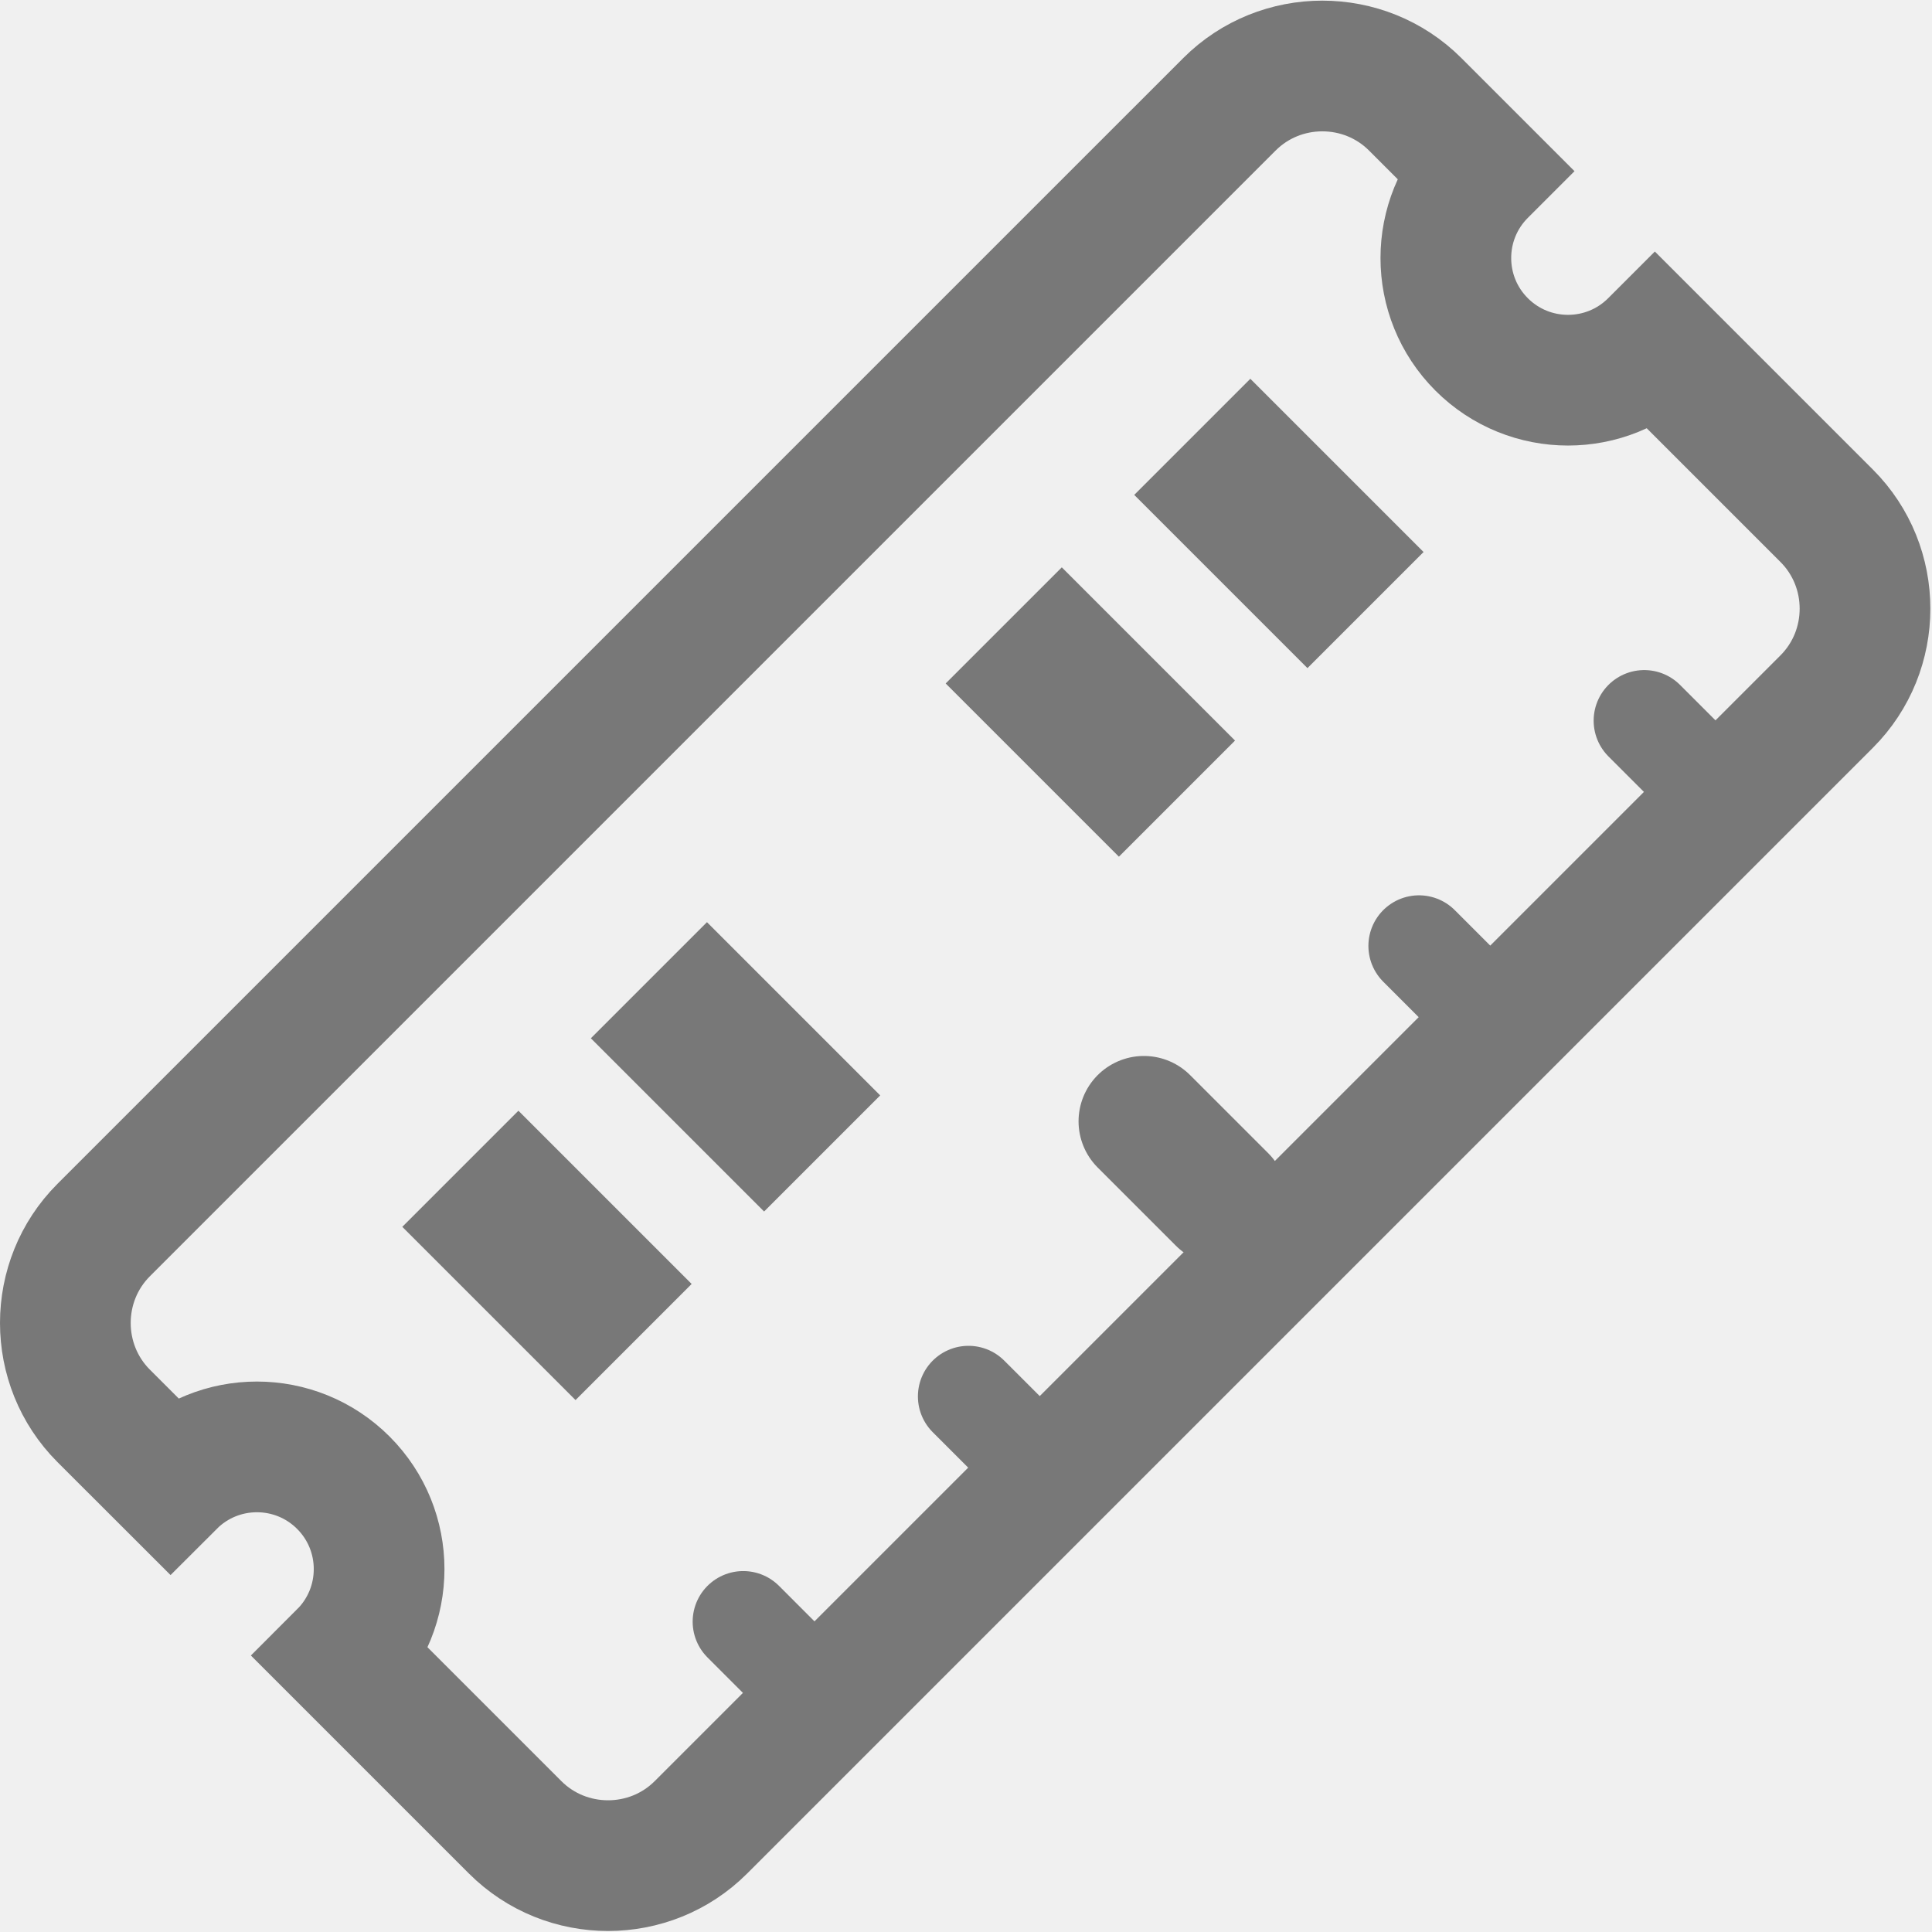
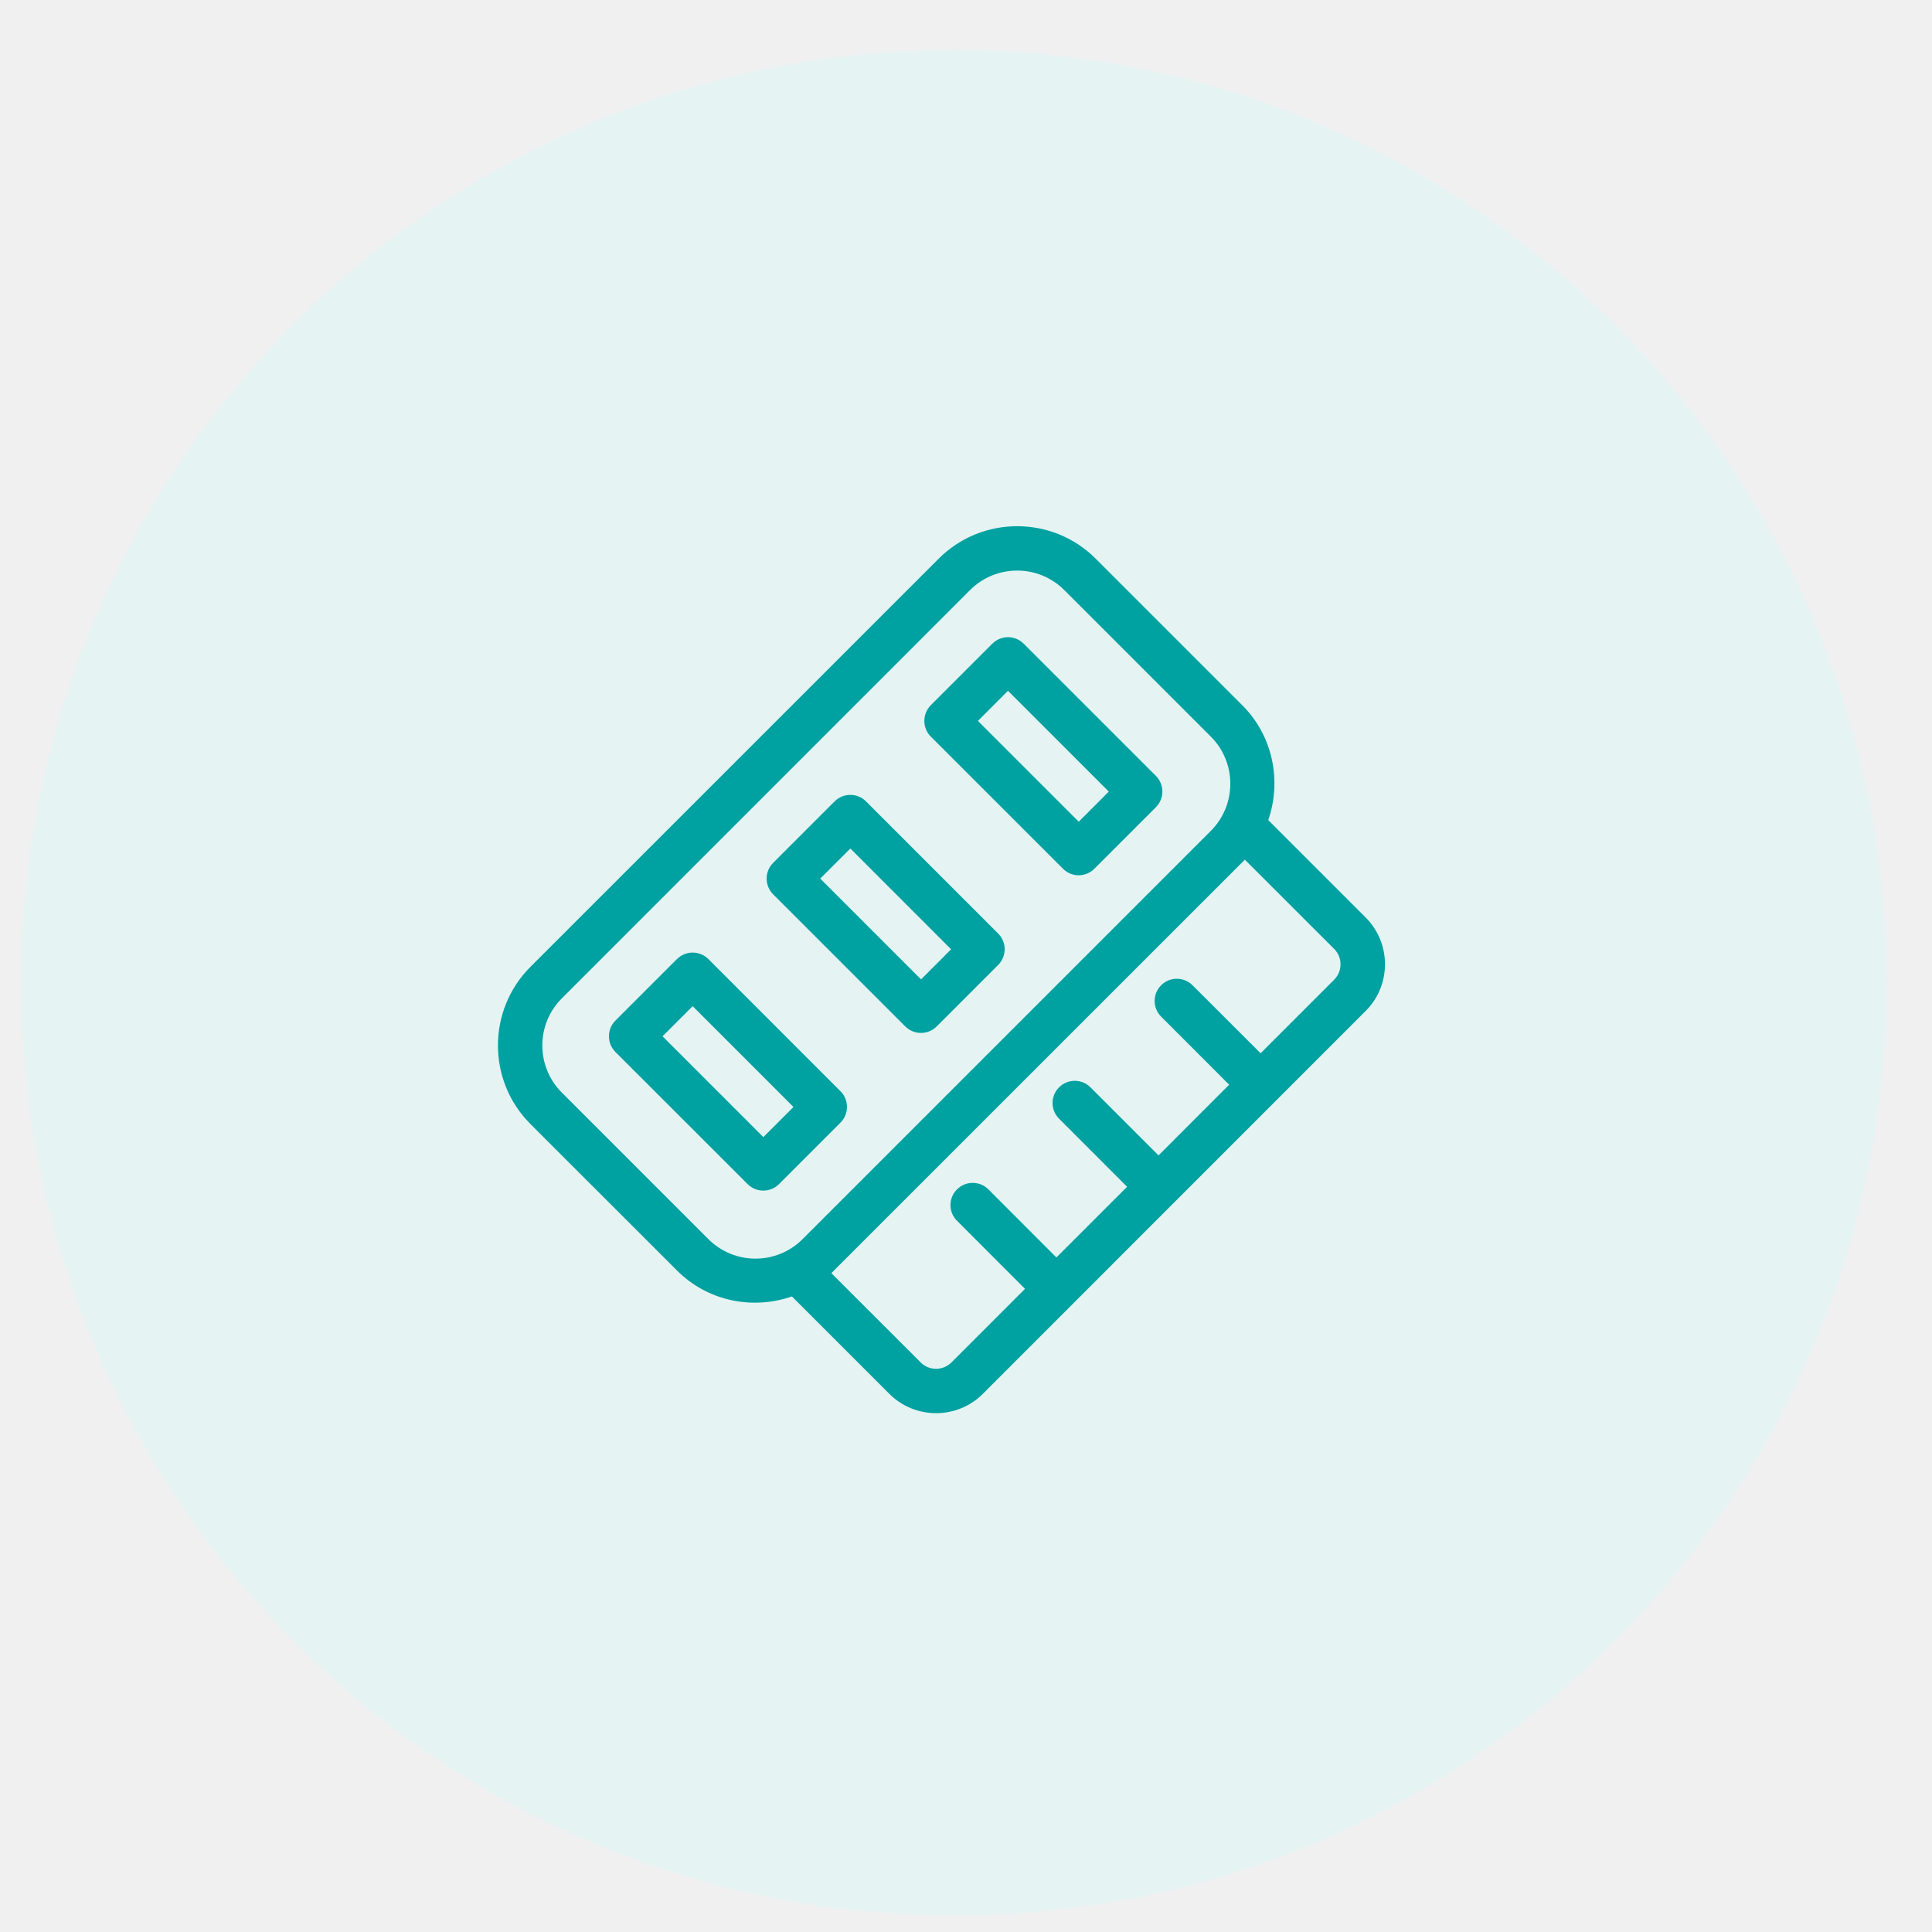
- <svg xmlns="http://www.w3.org/2000/svg" viewBox="0 0 1536.29 1536" width="1536.29" height="1536">
-   <rect x="0.29" width="1536" height="1536" style="fill:none" />
-   <line x1="909.61" y1="891.65" x2="971.79" y2="953.83" style="fill:none;stroke:#787878;stroke-linecap:round;stroke-miterlimit:10;stroke-width:103.933px" />
-   <line x1="1128.36" y1="752.17" x2="1165.62" y2="789.44" style="fill:none;stroke:#787878;stroke-linecap:round;stroke-miterlimit:10;stroke-width:80.46px" />
-   <line x1="770.13" y1="1110.4" x2="807.4" y2="1147.66" style="fill:none;stroke:#787878;stroke-linecap:round;stroke-miterlimit:10;stroke-width:80.46px" />
-   <line x1="591.02" y1="1289.51" x2="628.28" y2="1326.78" style="fill:none;stroke:#787878;stroke-linecap:round;stroke-miterlimit:10;stroke-width:80.46px" />
-   <line x1="1307.47" y1="573.06" x2="1344.73" y2="610.32" style="fill:none;stroke:#787878;stroke-linecap:round;stroke-miterlimit:10;stroke-width:80.46px" />
-   <path d="M1178.16,136.49l.37-.37-53.18-53.18c-40.62-40.62-107.1-40.62-147.72,0L82.43,978.13c-40.62,40.63-40.62,107.1,0,147.73L135.61,1179A97.15,97.15,0,0,1,273,1316.42l136.64,136.64c40.62,40.62,107.1,40.62,147.72,0l895.19-895.19c40.63-40.63,40.63-107.1,0-147.73L1315.91,273.5l-.37.37a97.14,97.14,0,1,1-137.38-137.38Z" style="fill:none;stroke:#787878;stroke-linecap:round;stroke-miterlimit:10;stroke-width:103.933px" />
-   <rect x="519.59" y="750.92" width="130.57" height="194.81" transform="translate(-428.55 662.04) rotate(-45)" style="fill:#787878" />
-   <rect x="369.65" y="900.86" width="130.57" height="194.81" transform="translate(-578.49 599.93) rotate(-45)" style="fill:#787878" />
-   <rect x="951.67" y="318.83" width="130.57" height="194.81" transform="translate(3.54 841.01) rotate(-45)" style="fill:#787878" />
-   <rect x="801.74" y="468.77" width="130.57" height="194.81" transform="translate(-146.4 778.91) rotate(-45)" style="fill:#787878" />
+ <svg xmlns="http://www.w3.org/2000/svg" width="29" height="29" viewBox="0 0 29 29" fill="none">
+   <circle cx="14.32" cy="14.75" r="14" fill="#E5F3F3" />
+   <g clip-path="url(#clip0_904_651)">
+     <path d="M14.09 8.386L7.961 14.514C7.312 15.164 7.312 16.221 7.961 16.871L10.162 19.071C10.628 19.537 11.302 19.663 11.887 19.46L13.349 20.922C13.736 21.309 14.366 21.309 14.753 20.922L20.498 15.176C20.886 14.789 20.886 14.159 20.499 13.772L19.037 12.31C19.238 11.726 19.113 11.052 18.647 10.586L16.447 8.386C15.797 7.736 14.739 7.736 14.09 8.386ZM18.686 12.904L20.027 14.244C20.154 14.372 20.153 14.579 20.026 14.706L18.922 15.81L17.9 14.789C17.77 14.659 17.559 14.659 17.429 14.789C17.299 14.919 17.299 15.13 17.429 15.26L18.45 16.282L17.39 17.343L16.368 16.321C16.238 16.191 16.027 16.191 15.897 16.321C15.767 16.451 15.767 16.662 15.897 16.792L16.918 17.814L15.857 18.875L14.836 17.853C14.706 17.723 14.495 17.723 14.365 17.853C14.234 17.983 14.234 18.194 14.365 18.324L15.386 19.346L14.281 20.451C14.154 20.578 13.946 20.578 13.82 20.451L12.479 19.111L12.518 19.071L18.647 12.943L18.686 12.904ZM18.175 11.057C18.565 11.447 18.565 12.082 18.175 12.472L12.047 18.6C11.657 18.99 11.023 18.99 10.633 18.6L8.433 16.4C8.043 16.01 8.043 15.375 8.433 14.986L14.561 8.857C14.951 8.467 15.585 8.467 15.975 8.857L18.175 11.057Z" fill="#00A1A1" />
+     <path d="M10.161 14.396L9.238 15.319C9.108 15.449 9.108 15.661 9.238 15.791L11.222 17.774C11.352 17.904 11.563 17.904 11.693 17.774L12.616 16.851C12.746 16.721 12.746 16.51 12.616 16.38L10.633 14.396C10.502 14.266 10.292 14.266 10.161 14.396ZM11.91 16.616L11.458 17.068L9.945 15.555L10.397 15.103L11.91 16.616Z" fill="#00A1A1" />
+     <path d="M12.528 12.029L11.605 12.952C11.475 13.082 11.475 13.294 11.605 13.424L13.588 15.407C13.719 15.537 13.93 15.537 14.06 15.407L14.983 14.484C15.113 14.354 15.113 14.143 14.983 14.013L12.999 12.029C12.869 11.899 12.658 11.899 12.528 12.029ZM14.276 14.249L13.825 14.701L12.312 13.188L12.764 12.736L14.276 14.249Z" fill="#00A1A1" />
+     <path d="M14.895 9.662L13.972 10.585C13.842 10.716 13.842 10.927 13.972 11.057L15.956 13.04C16.086 13.171 16.297 13.171 16.427 13.04L17.35 12.117C17.48 11.987 17.48 11.776 17.35 11.646L15.366 9.662C15.236 9.532 15.025 9.532 14.895 9.662ZM16.643 11.882L16.192 12.334L14.679 10.821L15.13 10.369L16.643 11.882Z" fill="#00A1A1" />
+   </g>
+   <defs>
+     <clipPath id="clip0_904_651">
+       <rect width="16" height="16" fill="white" transform="translate(3.01172 14.7498) rotate(-45)" />
+     </clipPath>
+   </defs>
</svg>
